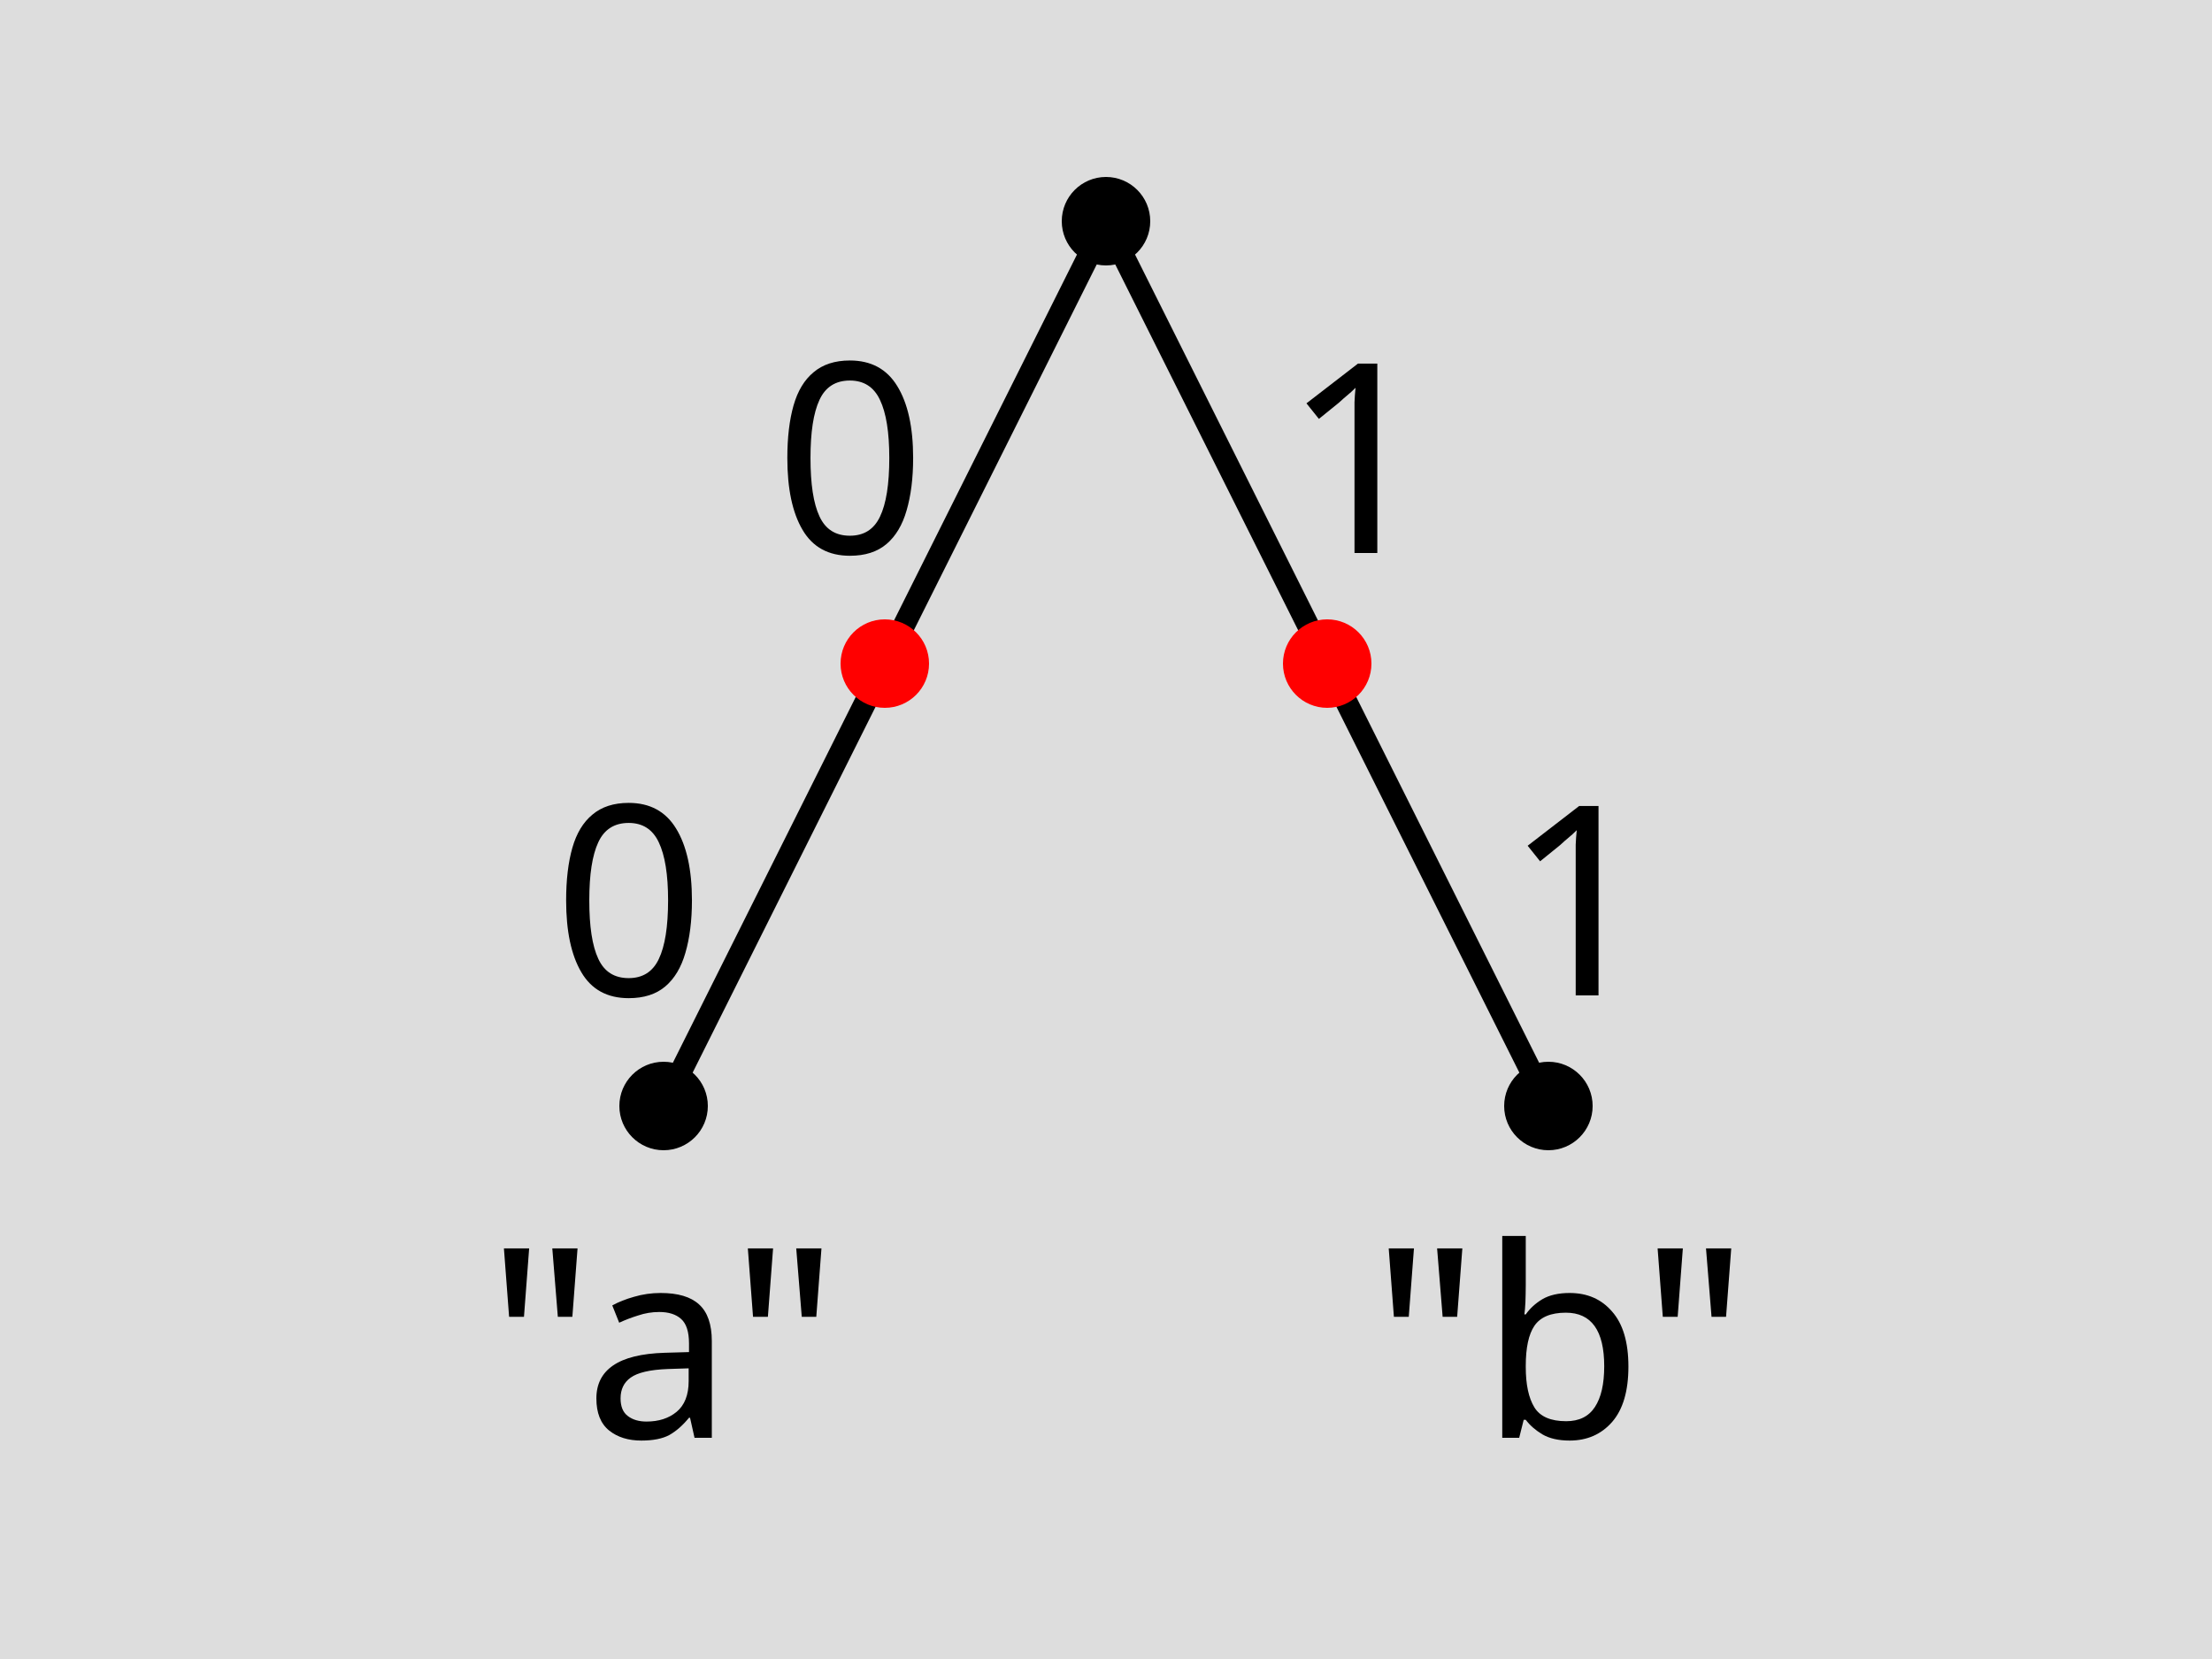
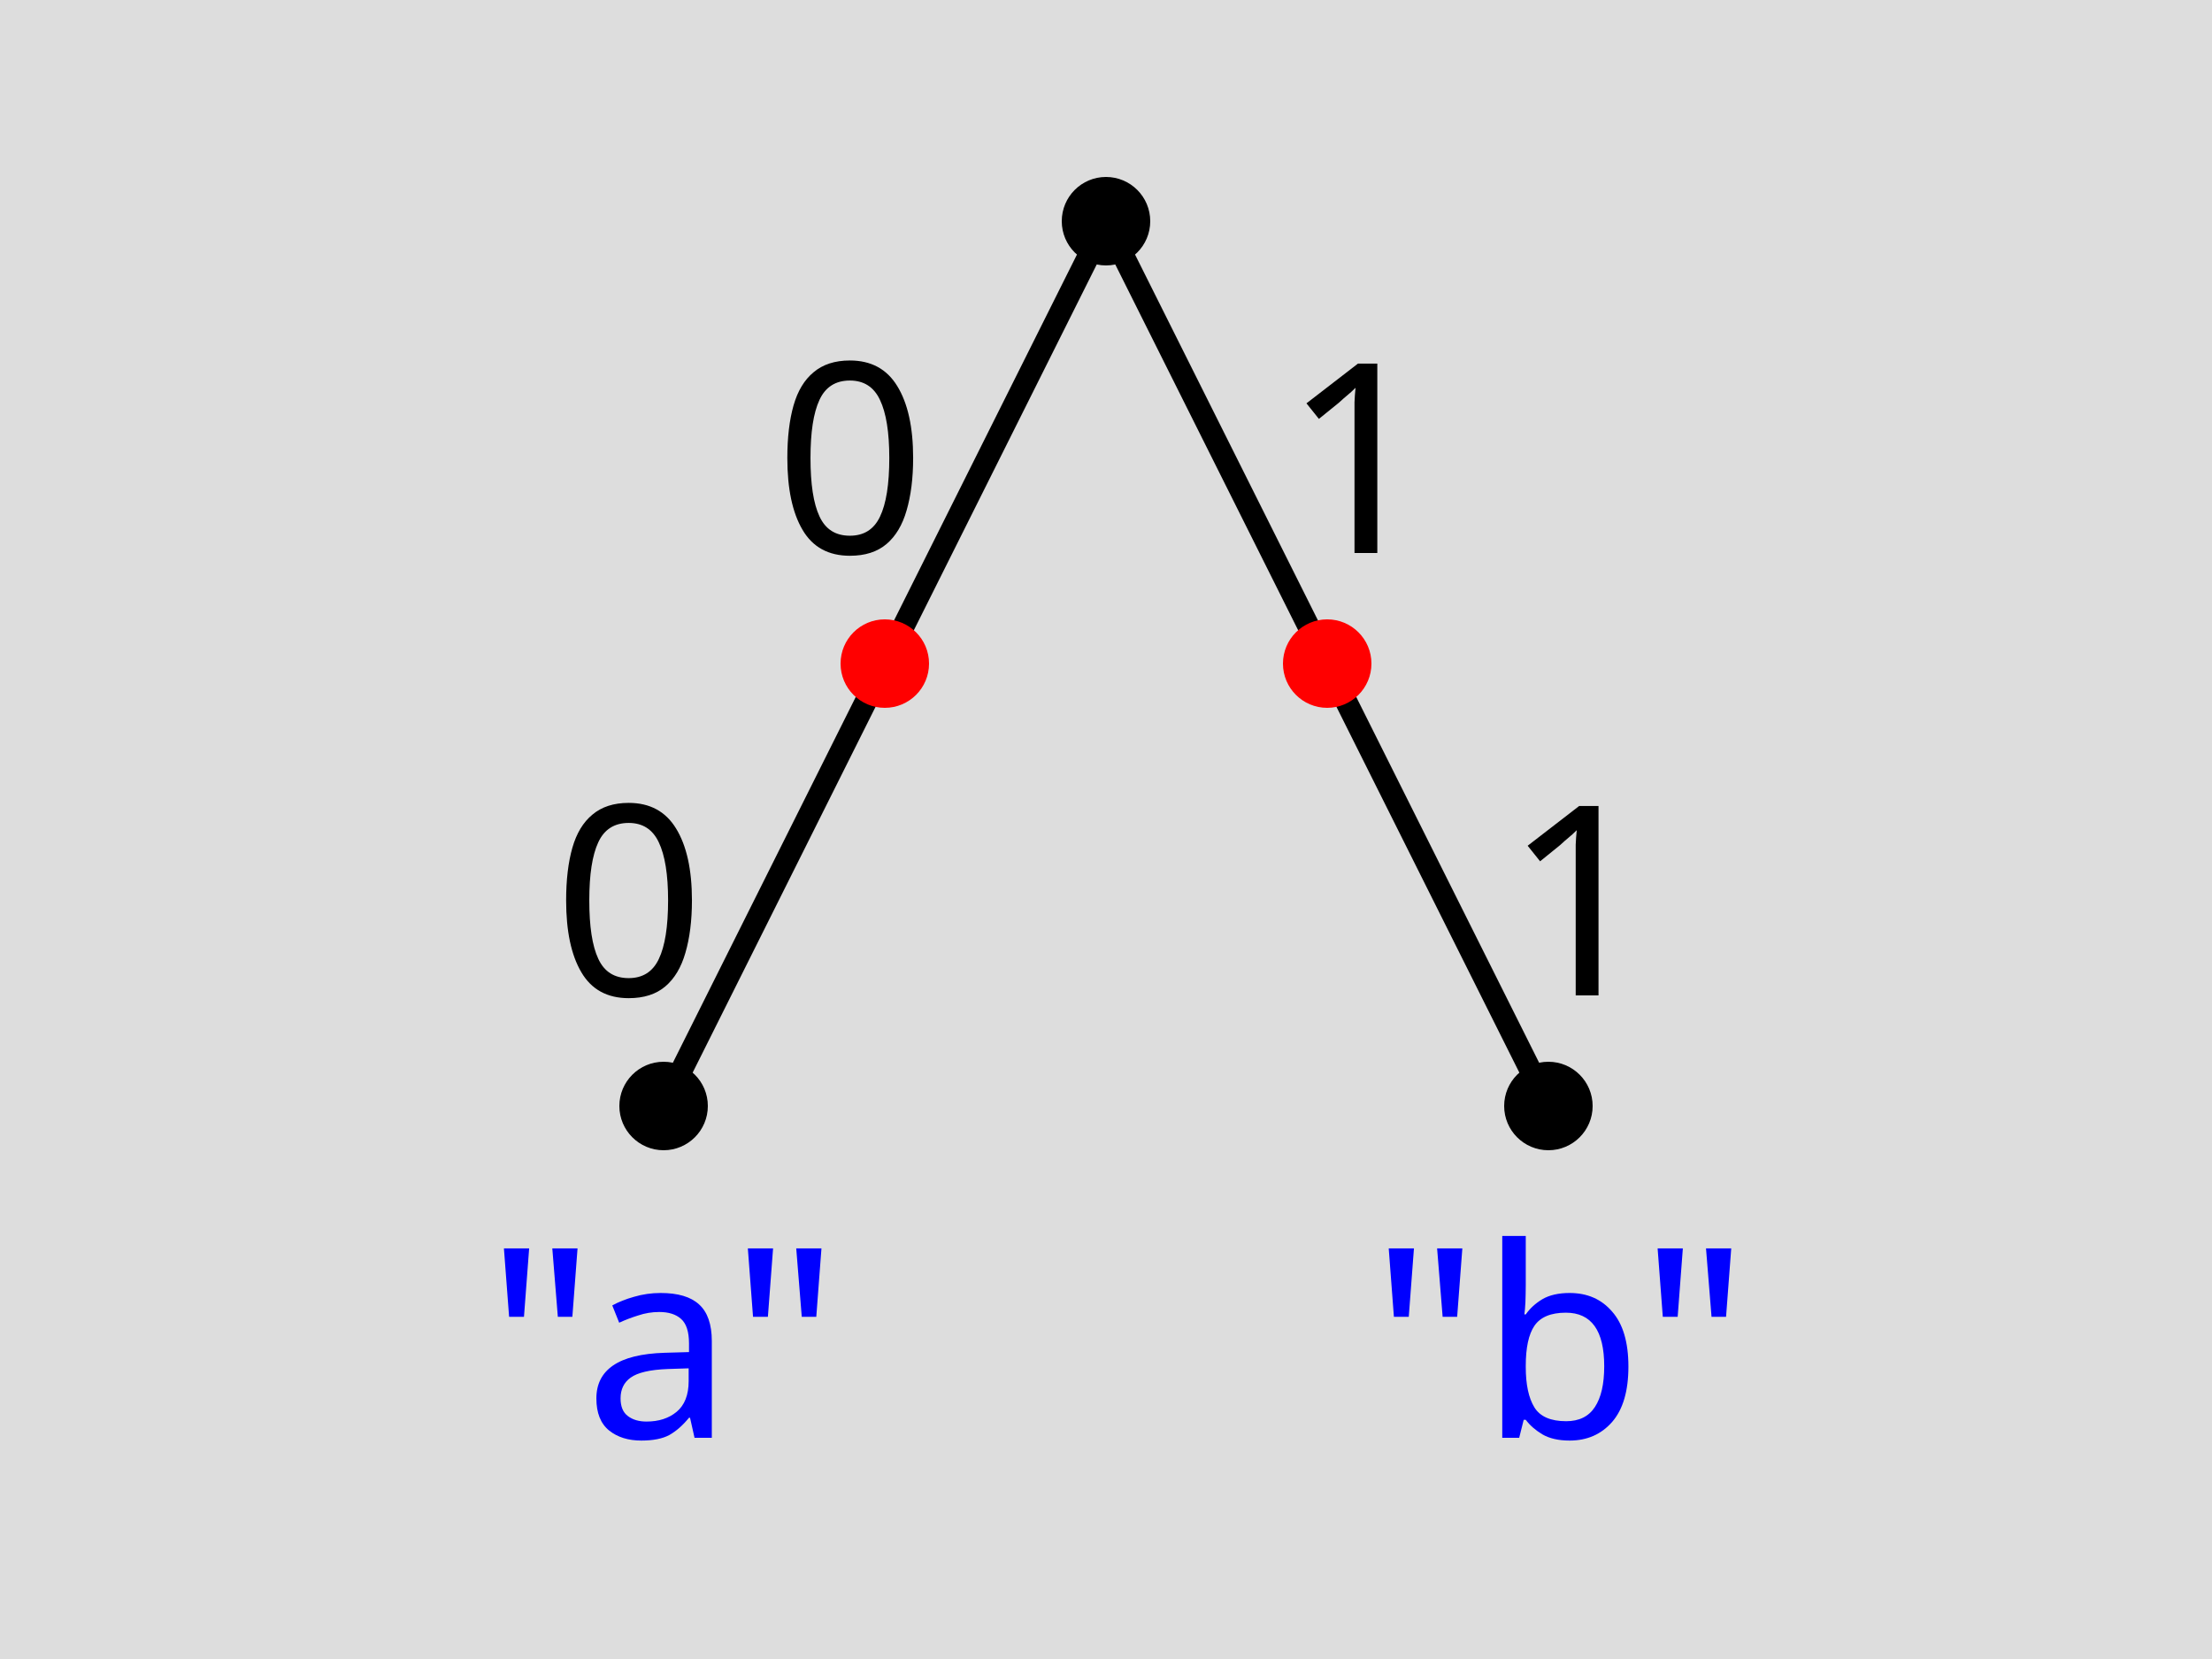
<svg xmlns="http://www.w3.org/2000/svg" viewBox="0 0 100 75">
  <style>
    .edge {
      font: normal 12px sans-serif;
    }
    .data {
      font: normal 12px sans-serif;
+       fill: blue;
    }
  </style>
  <rect width="100%" height="100%" fill="#dddddd" />
  <g transform="translate(0,0)">
    <path d="M 50,10 l -10,+20" stroke="black" />
    <text x="35" y="25" class="edge">0</text>
    <path d="M 40,30 l -10,+20" stroke="black" />
    <text x="25" y="45" class="edge">0</text>
    <path d="M 50,10 l +10,+20" stroke="black" />
    <text x="58" y="25" class="edge">1</text>
    <path d="M 60,30 l +10,+20" stroke="black" />
    <text x="68" y="45" class="edge">1</text>
    <circle cx="50" cy="10" r="2" fill="black" />
    <circle cx="40" cy="30" r="2" fill="red" />
    <circle cx="30" cy="50" r="2" fill="black" />
    <text x="22" y="65" class="data">"a"</text>
    <circle cx="60" cy="30" r="2" fill="red" />
    <circle cx="70" cy="50" r="2" fill="black" />
    <text x="62" y="65" class="data">"b"</text>
  </g>
</svg>
